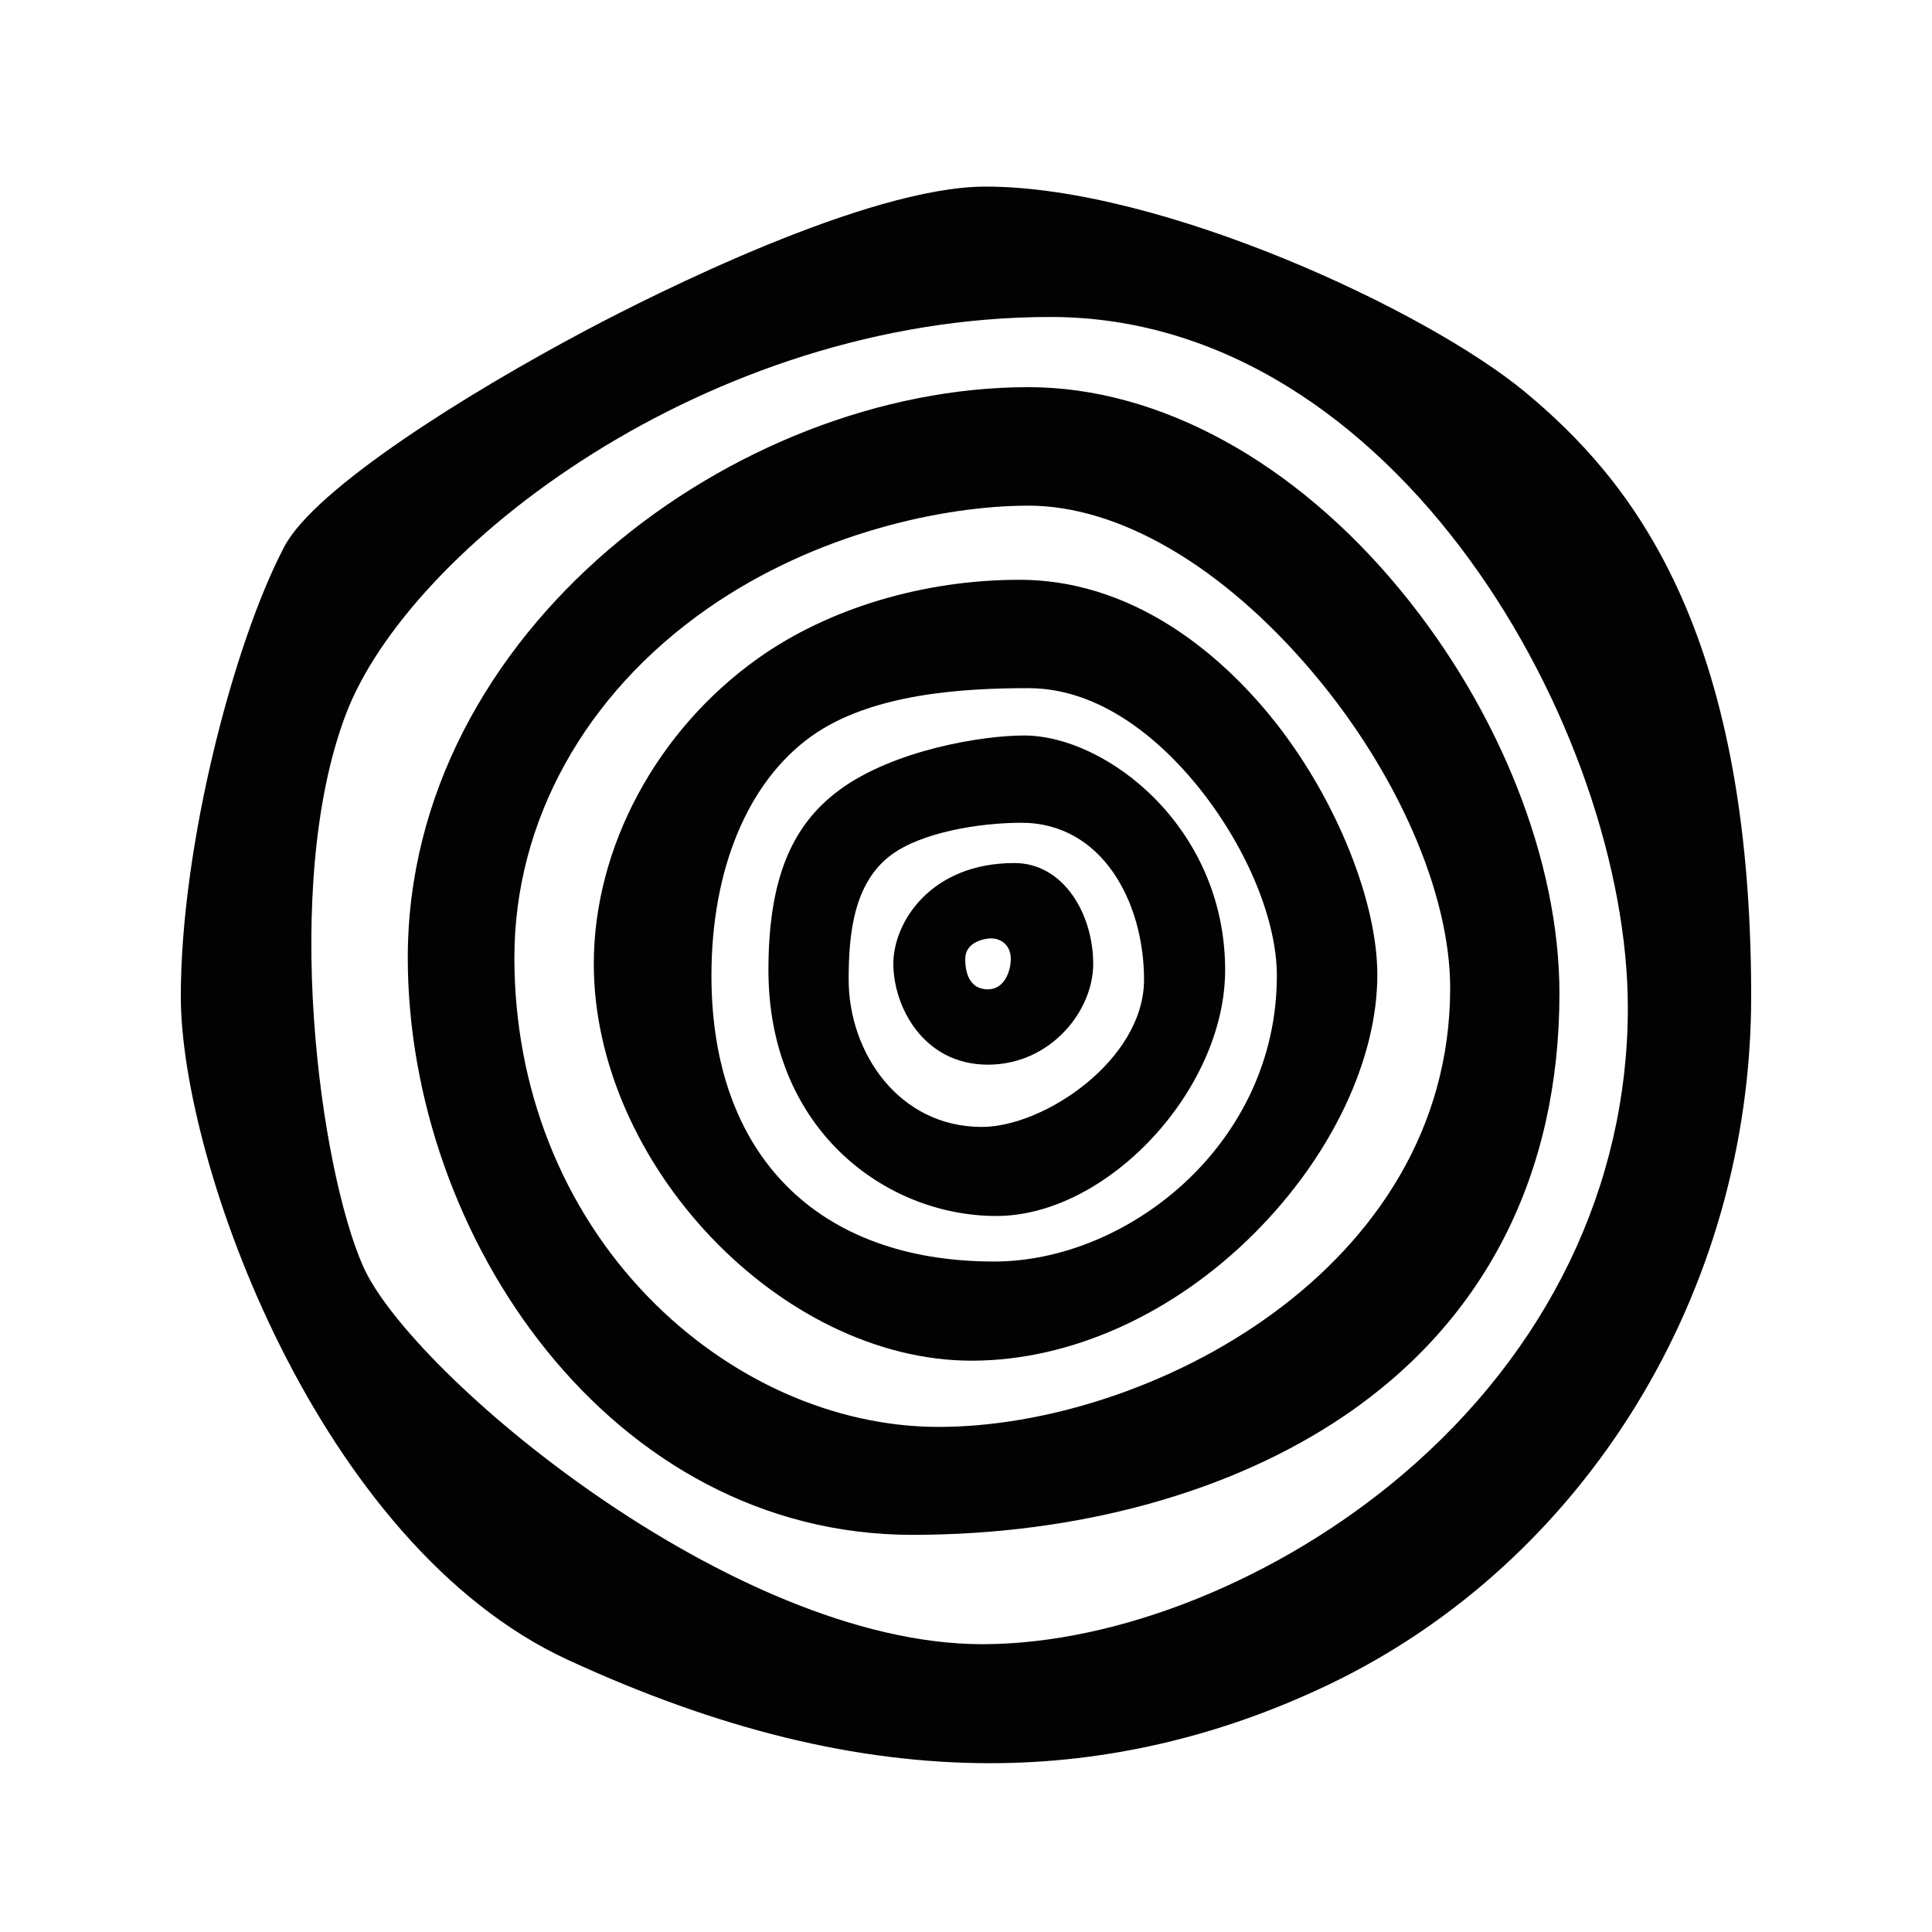
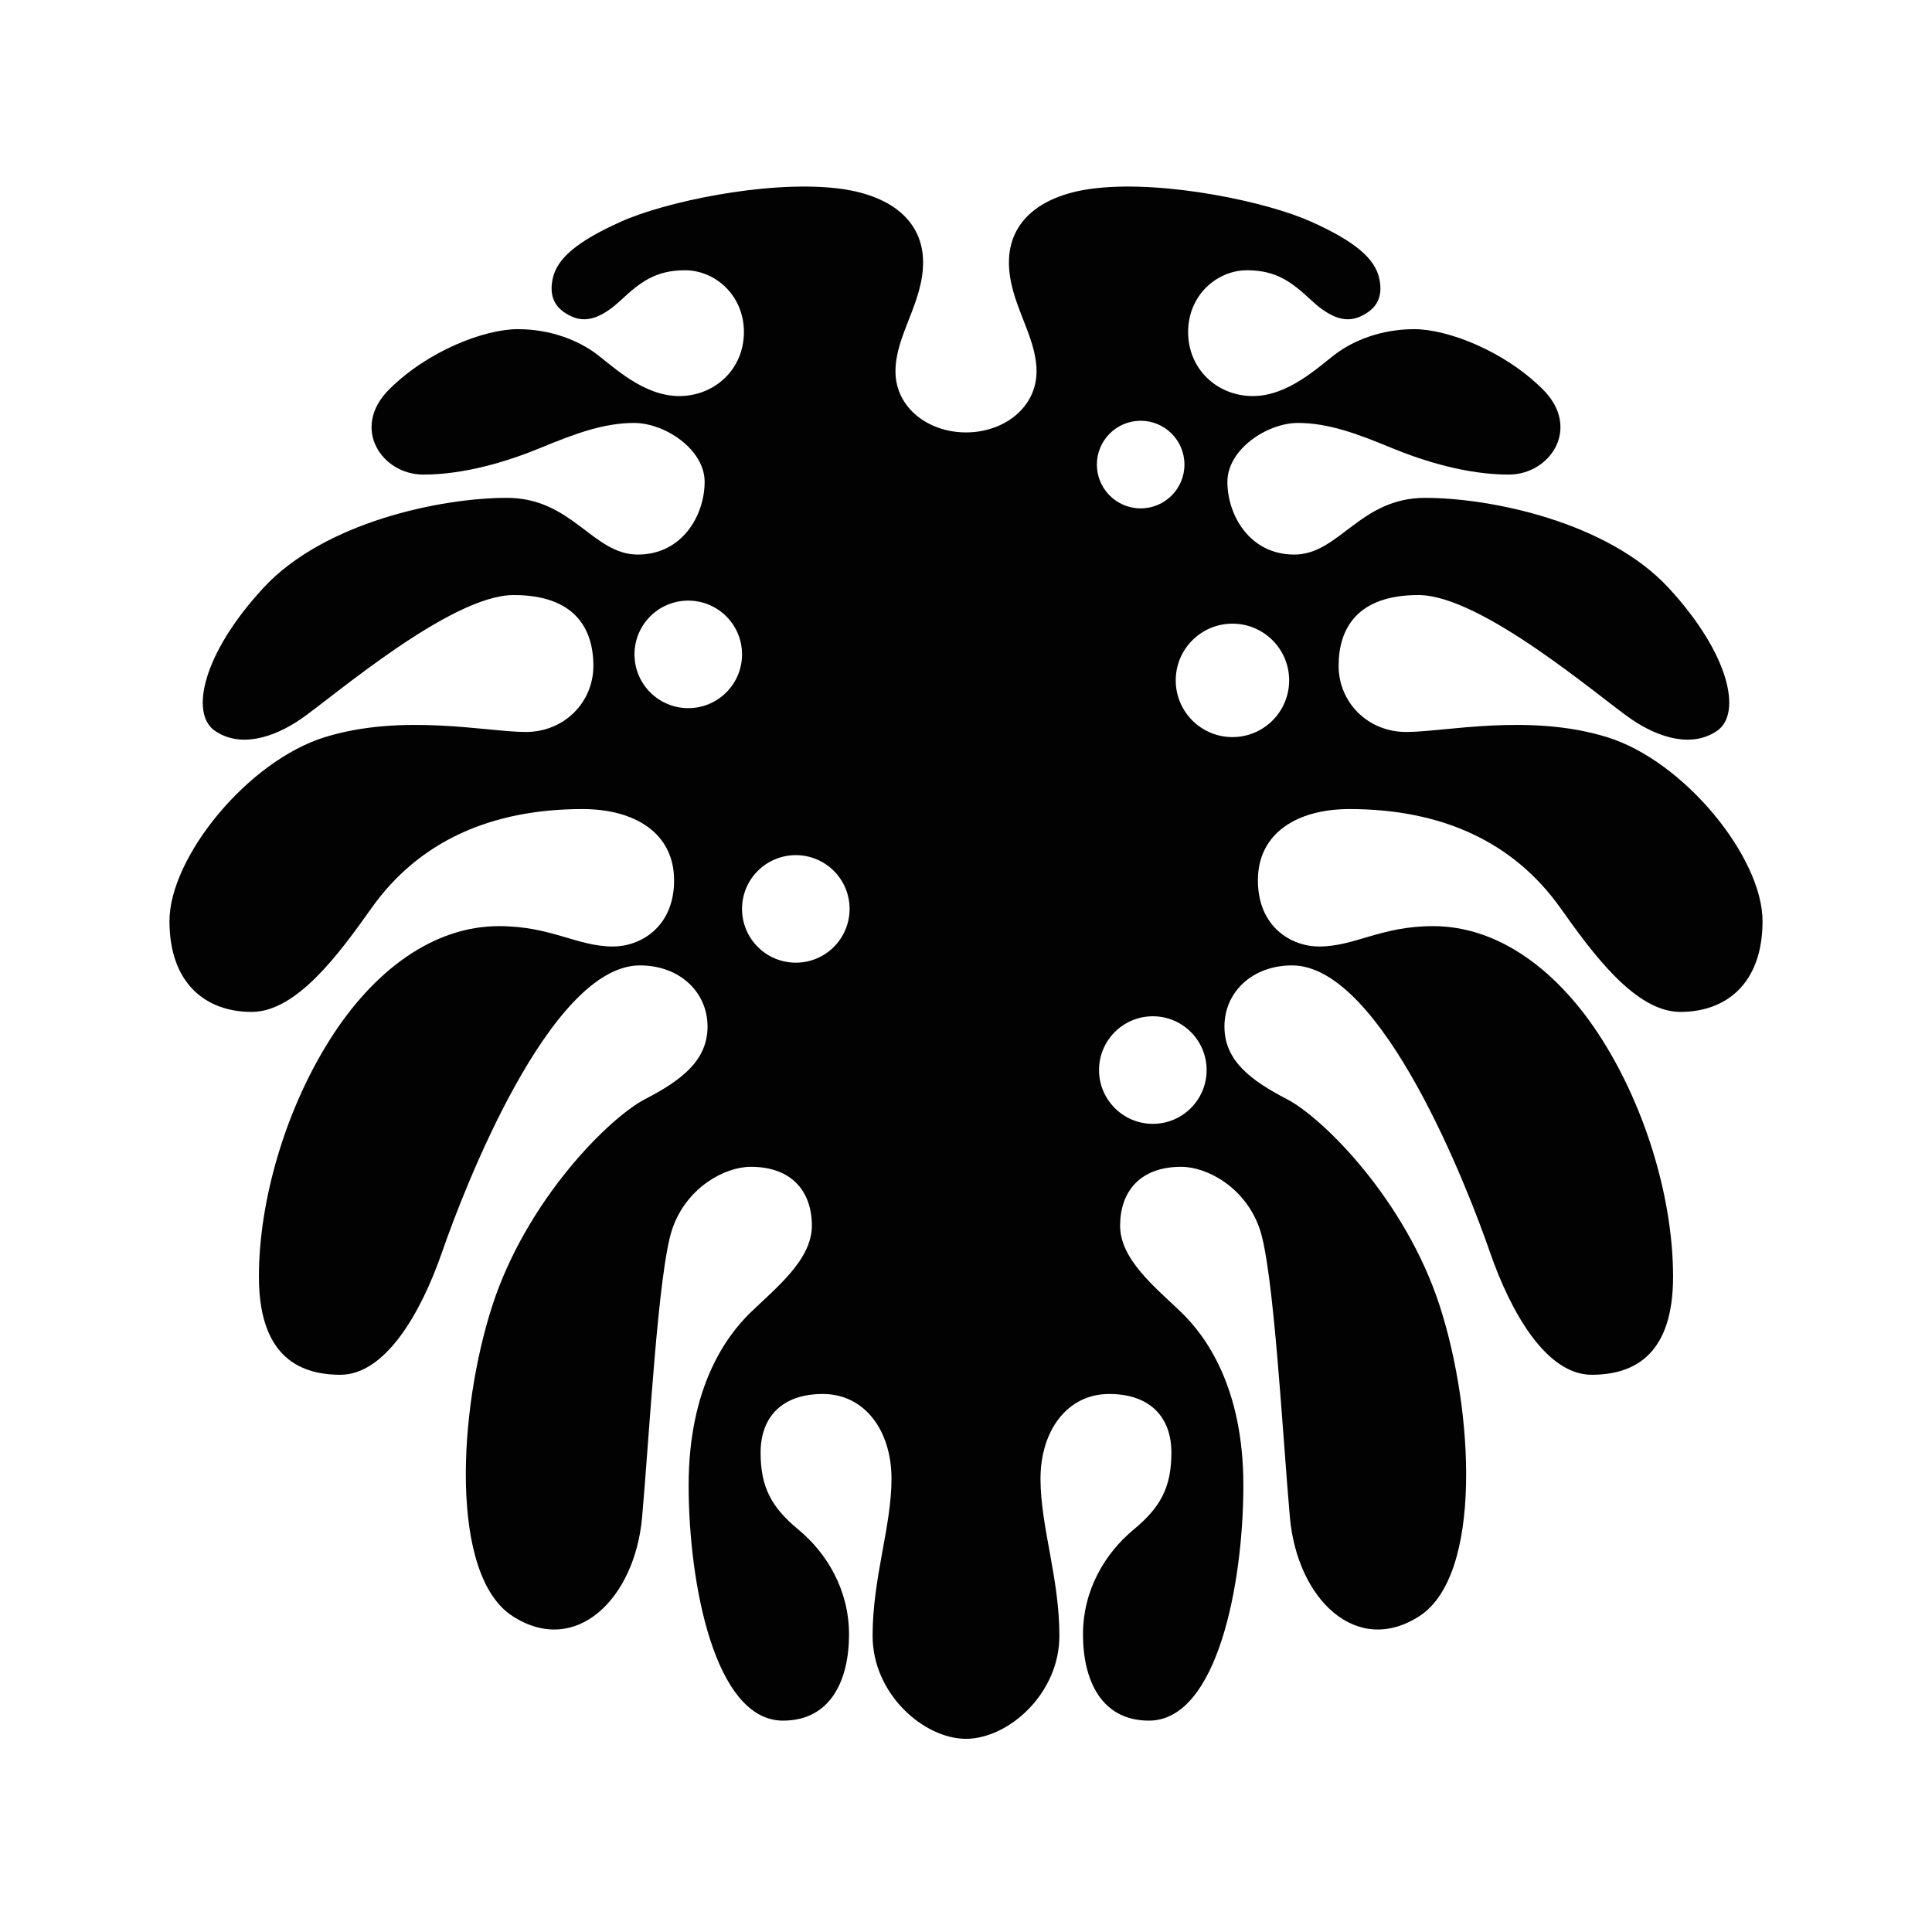
<svg xmlns="http://www.w3.org/2000/svg" version="1.1" id="Layer_1" x="0px" y="0px" width="283.46px" height="283.46px" viewBox="0 0 283.46 283.46" enable-background="new 0 0 283.46 283.46" xml:space="preserve">
  <g id="Layer_2">
-     <g>
-       <path fill="#020202" d="M187.421,106.356c-6.188-7.951-19.336-21.289-37.883-21.289c-14.017,0-27.95,4.176-38.229,11.457    c-14.919,10.57-24.188,27.772-24.188,44.893c0,29.383,27.463,58.22,55.446,58.22c14.541,0,29.703-6.859,41.6-18.82    c11.215-11.276,17.912-25.403,17.912-37.786C202.08,132.366,196.189,117.628,187.421,106.356z M145.86,185.089    c-25.973,0-41.479-15.676-41.479-41.93c0-15.602,5.311-28.384,14.569-35.069c8.844-6.385,22.467-7.123,31.944-7.123    c11.814,0,20.994,9.473,25.416,15.12c6.803,8.683,11.029,19.056,11.029,27.072C187.339,167.869,165.479,185.089,145.86,185.089z" />
-       <path fill="#020202" d="M150.248,107.91c-6.269,0-19.165,2.167-27.08,7.986c-7.21,5.299-10.425,13.448-10.425,26.423    c0,23.438,17.229,36.089,33.441,36.089c16.313,0,33.567-18.551,33.567-36.089C179.751,121.314,162.277,107.91,150.248,107.91z     M144.053,165.341c-12.23,0-19.539-10.982-19.539-21.602c0-6.792,0.75-14.284,6.316-18.359c4.399-3.223,12.727-4.665,19.029-4.665    c11.812,0,17.992,11.582,17.992,23.024C167.852,155.455,153.233,165.341,144.053,165.341z" />
-       <path fill="#020202" d="M148.83,126.624c-12.25,0-17.761,8.65-17.761,14.793c0,6.142,4.308,14.79,13.886,14.79    c9.099,0,15.438-7.795,15.438-14.791C160.393,134.145,156.067,126.624,148.83,126.624z M145.455,137.676    c0.983,0,2.844,0.636,2.844,3.041c0,1.716-0.908,4.439-3.344,4.439c-2.906,0-3.339-2.781-3.339-4.439    C141.615,138.223,144.387,137.676,145.455,137.676z" />
-       <path fill="#020202" d="M223.778,57.535c-14.462-12.007-53.417-30.159-79.176-30.159c-17.392,0-48.988,15.988-58.258,20.889    c-17.765,9.39-40.109,23.383-44.614,31.911c-7.341,13.901-15.202,43.745-15.202,66.017c0,24.152,20.057,80.407,56.826,97.357    c22.106,10.188,42.363,15.143,61.927,15.144c0.002,0,0.004,0,0.006,0c16.969,0,33.69-3.886,49.696-11.55    c37.631-18.021,61.947-57.646,61.947-100.951C256.931,92.008,239.212,70.351,223.778,57.535z M238.833,147.869    c0,26.049-11.735,50.367-33.045,68.475c-18.066,15.352-41.697,24.889-61.67,24.889c-36.844,0-83.884-39.787-90.826-55.404    c-6.328-14.24-12.104-55.813-2.555-81.012c9.227-24.349,53.021-58.311,103.383-58.311    C205.046,46.505,238.833,107.515,238.833,147.869z" />
-       <path fill="#020202" d="M150.894,56.803c-42.987,0-91.066,35.799-91.066,83.711c0,40.894,29.747,84.677,74.03,84.677    c24.351,0,46.917-6.242,63.545-17.576c20.539-14,31.396-35.396,31.396-61.873c0-19.273-8.694-41.357-23.258-59.075    C189.94,67.688,170.022,56.803,150.894,56.803z M137.729,209.354c-15.331,0-30.866-6.946-42.622-19.058    C82.443,177.25,75.47,159.568,75.47,140.513c0-20.006,10.344-38.687,28.379-51.253c15.947-11.113,34.757-15.072,47.043-15.072    c13.331,0,28.509,8.89,41.645,24.39c12.478,14.724,20.229,32.499,20.229,46.388C212.766,186.425,168.398,209.354,137.729,209.354z    " />
-     </g>
+     <path fill="#020202" d="M235.765,108.145c-11.413-3.522-23.79-0.75-29.445-0.75c-5.652,0-9.92-4.354-9.92-9.707   c0-5.475,2.739-10.383,11.702-10.383c9.228,0,26.563,14.99,31.185,18.17c4.105,2.829,9.032,4.287,12.693,1.71   c3.577-2.523,1.812-11.203-7.148-20.913c-8.961-9.705-26.137-13.227-35.738-13.227c-9.6,0-12.586,8.319-19.199,8.319   c-6.615,0-9.812-5.865-9.812-10.665c0-4.801,5.864-8.644,10.348-8.644c4.479,0,8.746,1.601,13.652,3.628   c4.905,2.027,11.203,3.947,17.28,3.947c6.082,0,10.673-6.826,5.017-12.483c-5.654-5.654-13.978-8.853-18.885-8.853   c-4.904,0-8.959,1.708-11.52,3.627c-2.561,1.921-6.938,6.188-12.164,6.188c-5.225,0-9.492-3.948-9.492-9.391   c0-5.44,4.268-9.066,8.643-9.066s6.629,1.814,9.354,4.34c2.295,2.128,4.726,3.599,7.252,2.453c2.283-1.033,3.397-2.697,2.812-5.519   c-0.625-3.016-3.611-5.522-10.012-8.401c-6.4-2.884-21.125-6.03-31.434-4.927c-8.273,0.884-12.905,4.907-12.905,10.881   c0,5.976,4.05,10.667,4.05,16.003c0,5.334-4.8,8.961-10.347,8.961c-5.548,0-10.349-3.627-10.349-8.961   c0-5.336,4.052-10.027,4.052-16.003c0-5.974-4.632-9.997-12.906-10.881c-10.31-1.104-25.031,2.043-31.433,4.927   c-6.402,2.879-9.39,5.386-10.014,8.401c-0.583,2.821,0.527,4.485,2.812,5.519c2.527,1.146,4.957-0.325,7.254-2.453   c2.725-2.525,4.98-4.34,9.356-4.34c4.372,0,8.642,3.626,8.642,9.066c0,5.442-4.27,9.391-9.495,9.391   c-5.229,0-9.603-4.268-12.163-6.188c-2.56-1.919-6.613-3.627-11.52-3.627c-4.908,0-13.23,3.198-18.886,8.853   C51.427,62.804,56.018,69.63,62.1,69.63c6.079,0,12.373-1.92,17.279-3.947c4.908-2.027,9.173-3.628,13.654-3.628   c4.482,0,10.35,3.843,10.35,8.644c0,4.8-3.203,10.665-9.815,10.665c-6.614,0-9.601-8.319-19.203-8.319   c-9.601,0-26.774,3.521-35.738,13.227c-8.96,9.71-10.724,18.39-7.146,20.913c3.658,2.577,8.586,1.119,12.693-1.71   c4.62-3.18,21.957-18.17,31.185-18.17c8.96,0,11.7,4.908,11.7,10.383c0,5.353-4.267,9.707-9.92,9.707   c-5.653,0-18.032-2.772-29.445,0.75c-11.412,3.52-22.83,17.707-22.83,26.989c0,9.28,5.444,13.333,12.054,13.333   c6.618,0,12.879-8.592,17.604-15.256c6.916-9.738,17.478-14.507,30.938-14.507c7.68,0,13.441,3.521,13.441,10.456   c0,6.936-5.014,9.709-8.961,9.709c-5.3,0-9.016-2.988-16.75-2.988c-9.512,0-18.349,6.403-24.854,16.749   c-6.51,10.348-10.349,23.576-10.349,34.674c0,11.095,5.333,14.4,11.946,14.4c6.615,0,11.842-9.068,14.937-18.027   c3.096-8.961,15.788-42.034,29.018-42.034c5.865,0,9.921,3.948,9.921,8.963c0,5.013-3.841,7.892-9.175,10.666   c-5.333,2.774-17.389,14.829-22.403,30.297c-5.015,15.47-6.292,39.582,2.987,45.556c9.28,5.975,17.925-2.562,18.991-14.51   c1.064-11.947,2.347-36.22,4.426-42.302c2.081-6.081,7.68-9.12,11.523-9.12c6.079,0,8.959,3.68,8.959,8.643   c0,4.961-5.18,9.049-8.953,12.687c-3.602,3.476-9.128,10.997-9.128,25.399c0,14.4,3.817,34.527,13.848,34.527   c7.047,0,9.684-6.025,9.684-12.64c0-6.615-3.314-11.979-7.423-15.382c-3.941-3.264-5.55-6.187-5.55-11.309   c0-5.119,3.048-8.595,9.13-8.595c6.158,0,10.074,5.394,10.074,12.433c0,7.045-2.773,14.512-2.773,23.047   c0,8.533,7.516,15.113,13.704,15.113c6.188,0,13.702-6.58,13.702-15.113c0-8.535-2.771-16.002-2.771-23.047   c0-7.039,3.914-12.433,10.073-12.433c6.082,0,9.13,3.476,9.13,8.595c0,5.122-1.607,8.045-5.551,11.309   c-4.107,3.402-7.419,8.767-7.419,15.382c0,6.614,2.632,12.64,9.681,12.64c10.027,0,13.85-20.127,13.85-34.527   c0-14.402-5.527-21.926-9.129-25.399c-3.773-3.638-8.955-7.726-8.955-12.687c0-4.963,2.88-8.643,8.959-8.643   c3.842,0,9.441,3.039,11.523,9.12c2.08,6.082,3.362,30.354,4.428,42.302c1.065,11.946,9.707,20.483,18.988,14.51   s8.002-30.086,2.987-45.556c-5.015-15.468-17.067-27.522-22.403-30.297c-5.332-2.774-9.175-5.653-9.175-10.666   c0-5.015,4.056-8.963,9.923-8.963c13.229,0,25.922,33.073,29.018,42.034c3.096,8.959,8.32,18.027,14.936,18.027   s11.947-3.307,11.947-14.4c0-11.098-3.84-24.326-10.348-34.674c-6.508-10.346-15.344-16.749-24.855-16.749   c-7.736,0-11.451,2.988-16.749,2.988c-3.946,0-8.963-2.773-8.963-9.709c0-6.935,5.765-10.456,13.442-10.456   c13.461,0,24.024,4.769,30.938,14.507c4.727,6.664,10.988,15.256,17.604,15.256c6.612,0,12.057-4.053,12.057-13.333   C258.596,125.852,247.178,111.664,235.765,108.145z M100.981,103.898c-4.359,0-7.889-3.53-7.889-7.889   c0-4.356,3.529-7.888,7.889-7.888c4.358,0,7.889,3.531,7.889,7.888C108.87,100.368,105.34,103.898,100.981,103.898z    M116.761,141.242c-4.356,0-7.891-3.528-7.891-7.889c0-4.356,3.534-7.887,7.891-7.887c4.357,0,7.889,3.53,7.889,7.887   C124.649,137.714,121.117,141.242,116.761,141.242z M167.358,61.734c3.55,0,6.422,2.877,6.422,6.427   c0,3.549-2.872,6.426-6.422,6.426c-3.551,0-6.426-2.877-6.426-6.426C160.933,64.611,163.808,61.734,167.358,61.734z    M169.142,164.888c-4.355,0-7.893-3.534-7.893-7.893c0-4.354,3.537-7.889,7.893-7.889c4.357,0,7.891,3.535,7.891,7.889   C177.033,161.354,173.5,164.888,169.142,164.888z M180.822,108.145c-4.596,0-8.32-3.728-8.32-8.323c0-4.595,3.726-8.319,8.32-8.319   c4.6,0,8.32,3.724,8.32,8.319C189.142,104.417,185.421,108.145,180.822,108.145z" />
  </g>
</svg>
